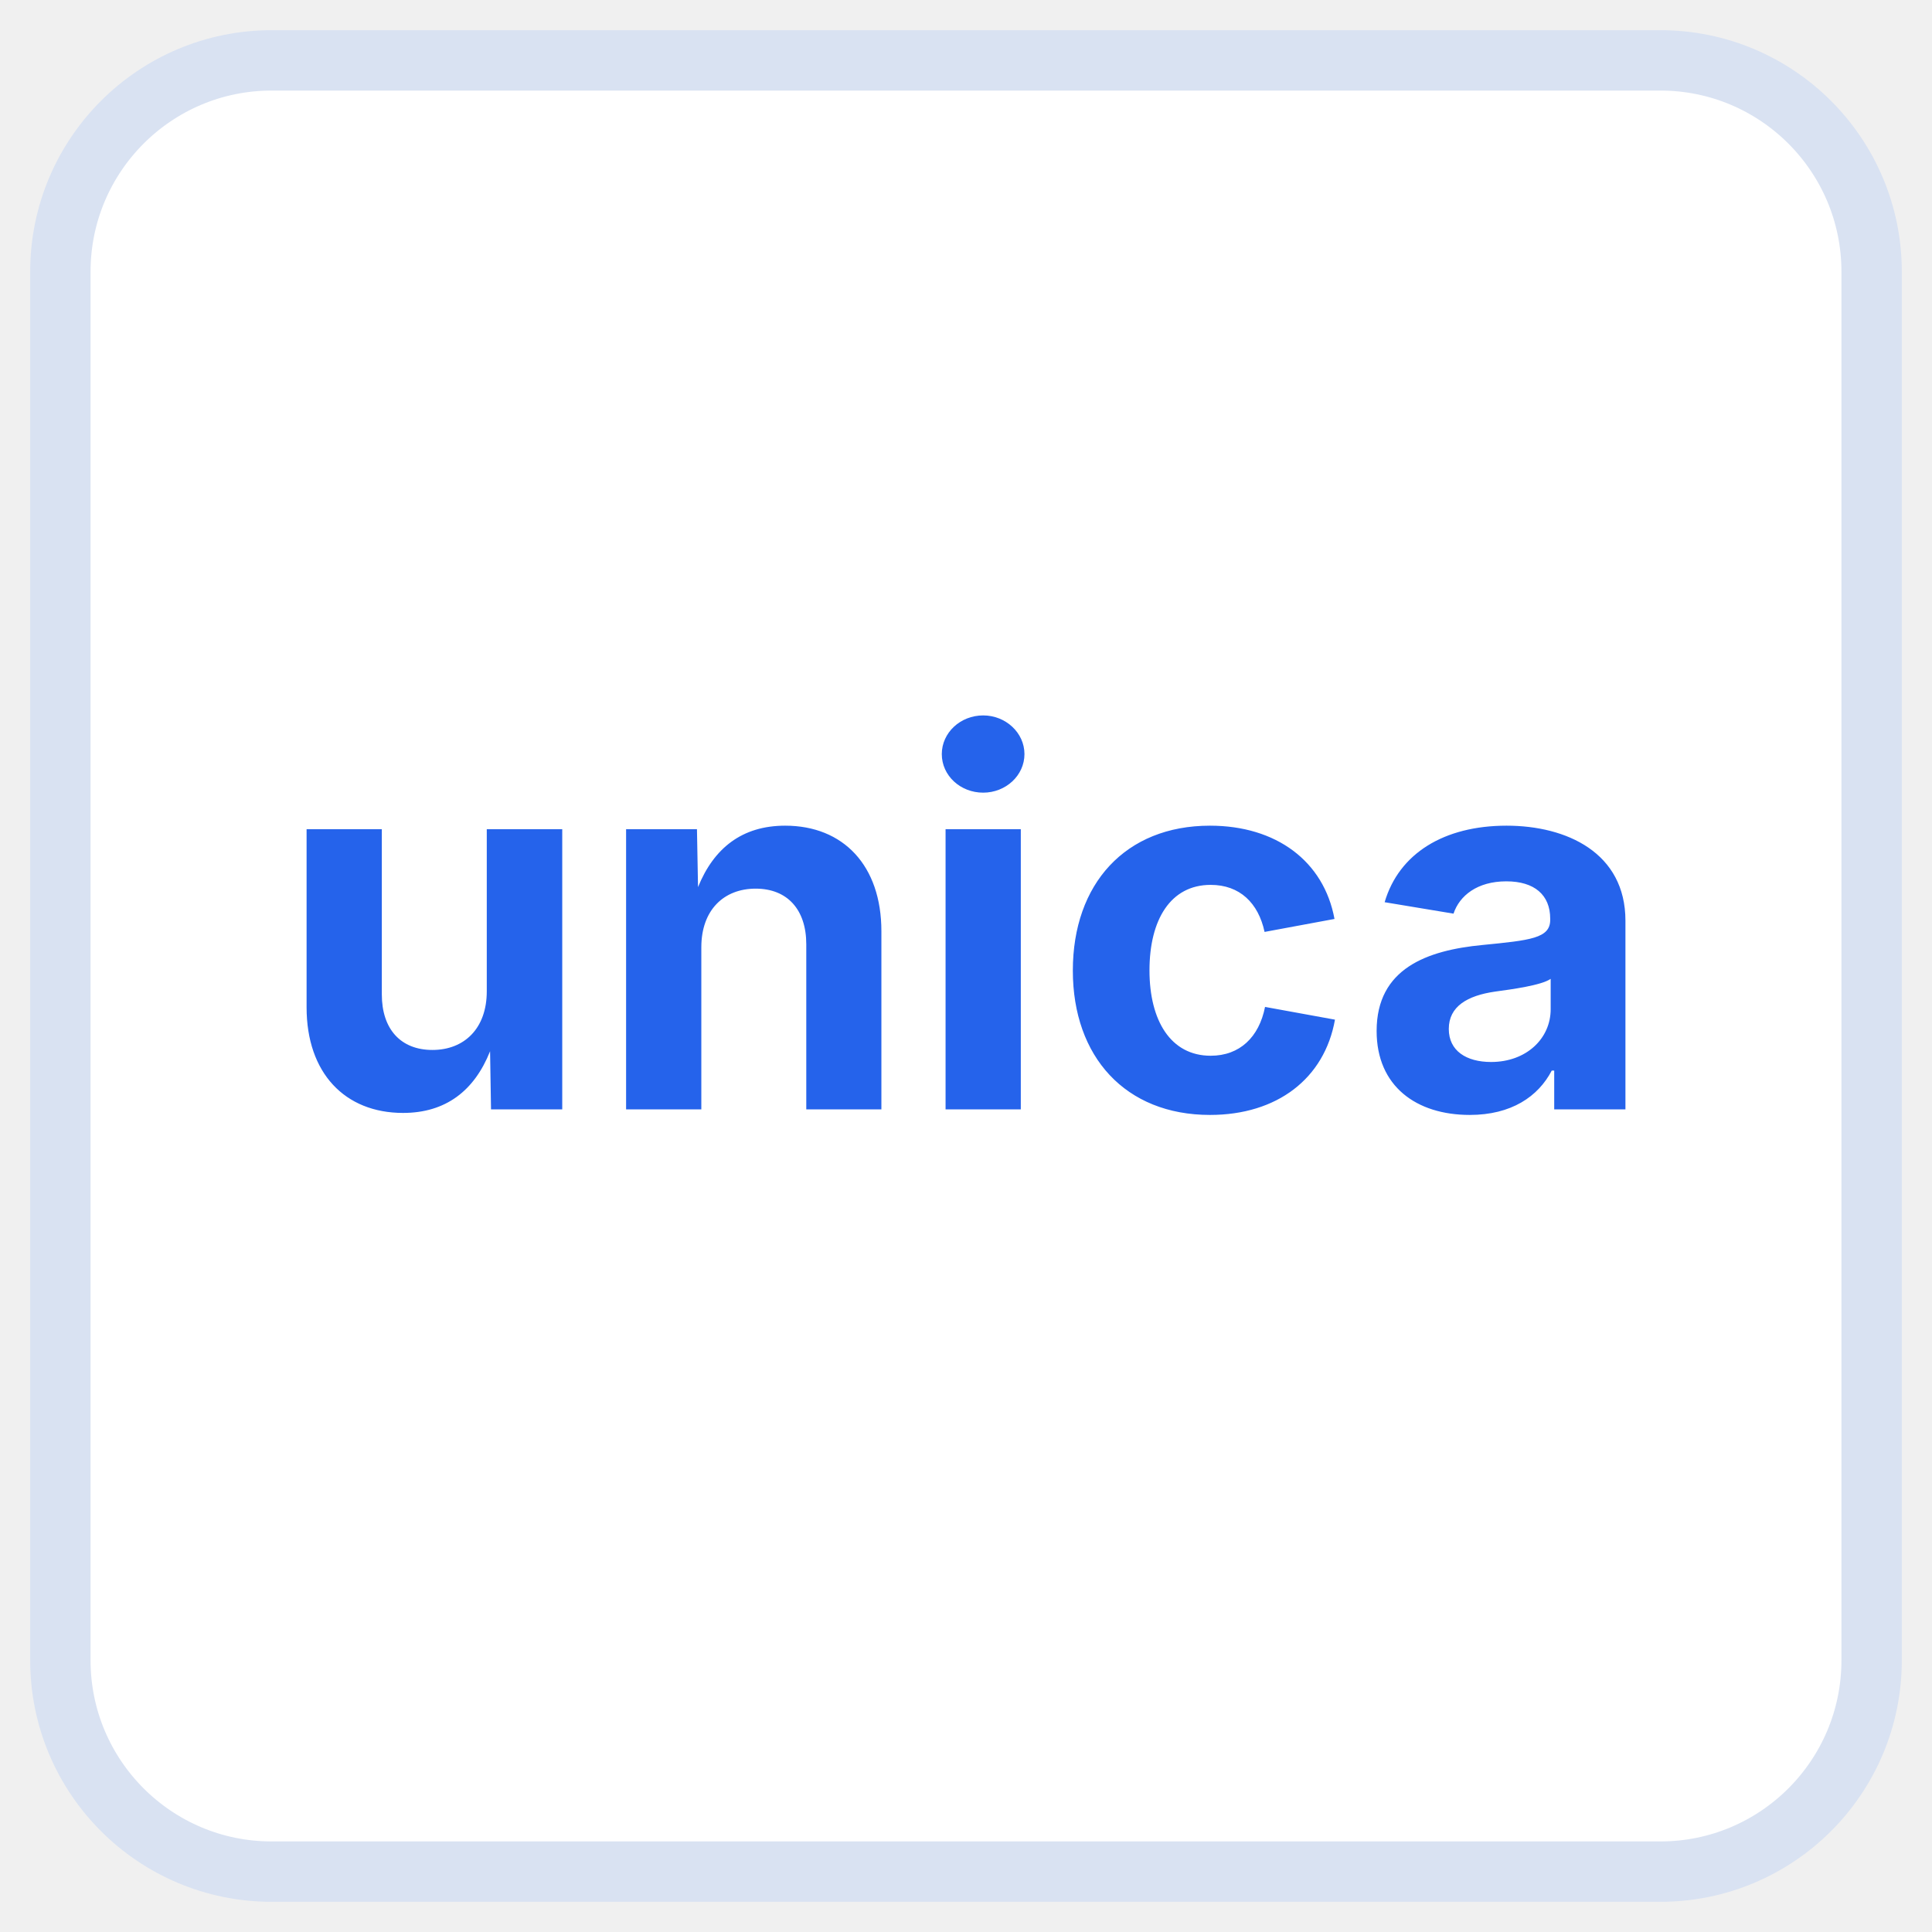
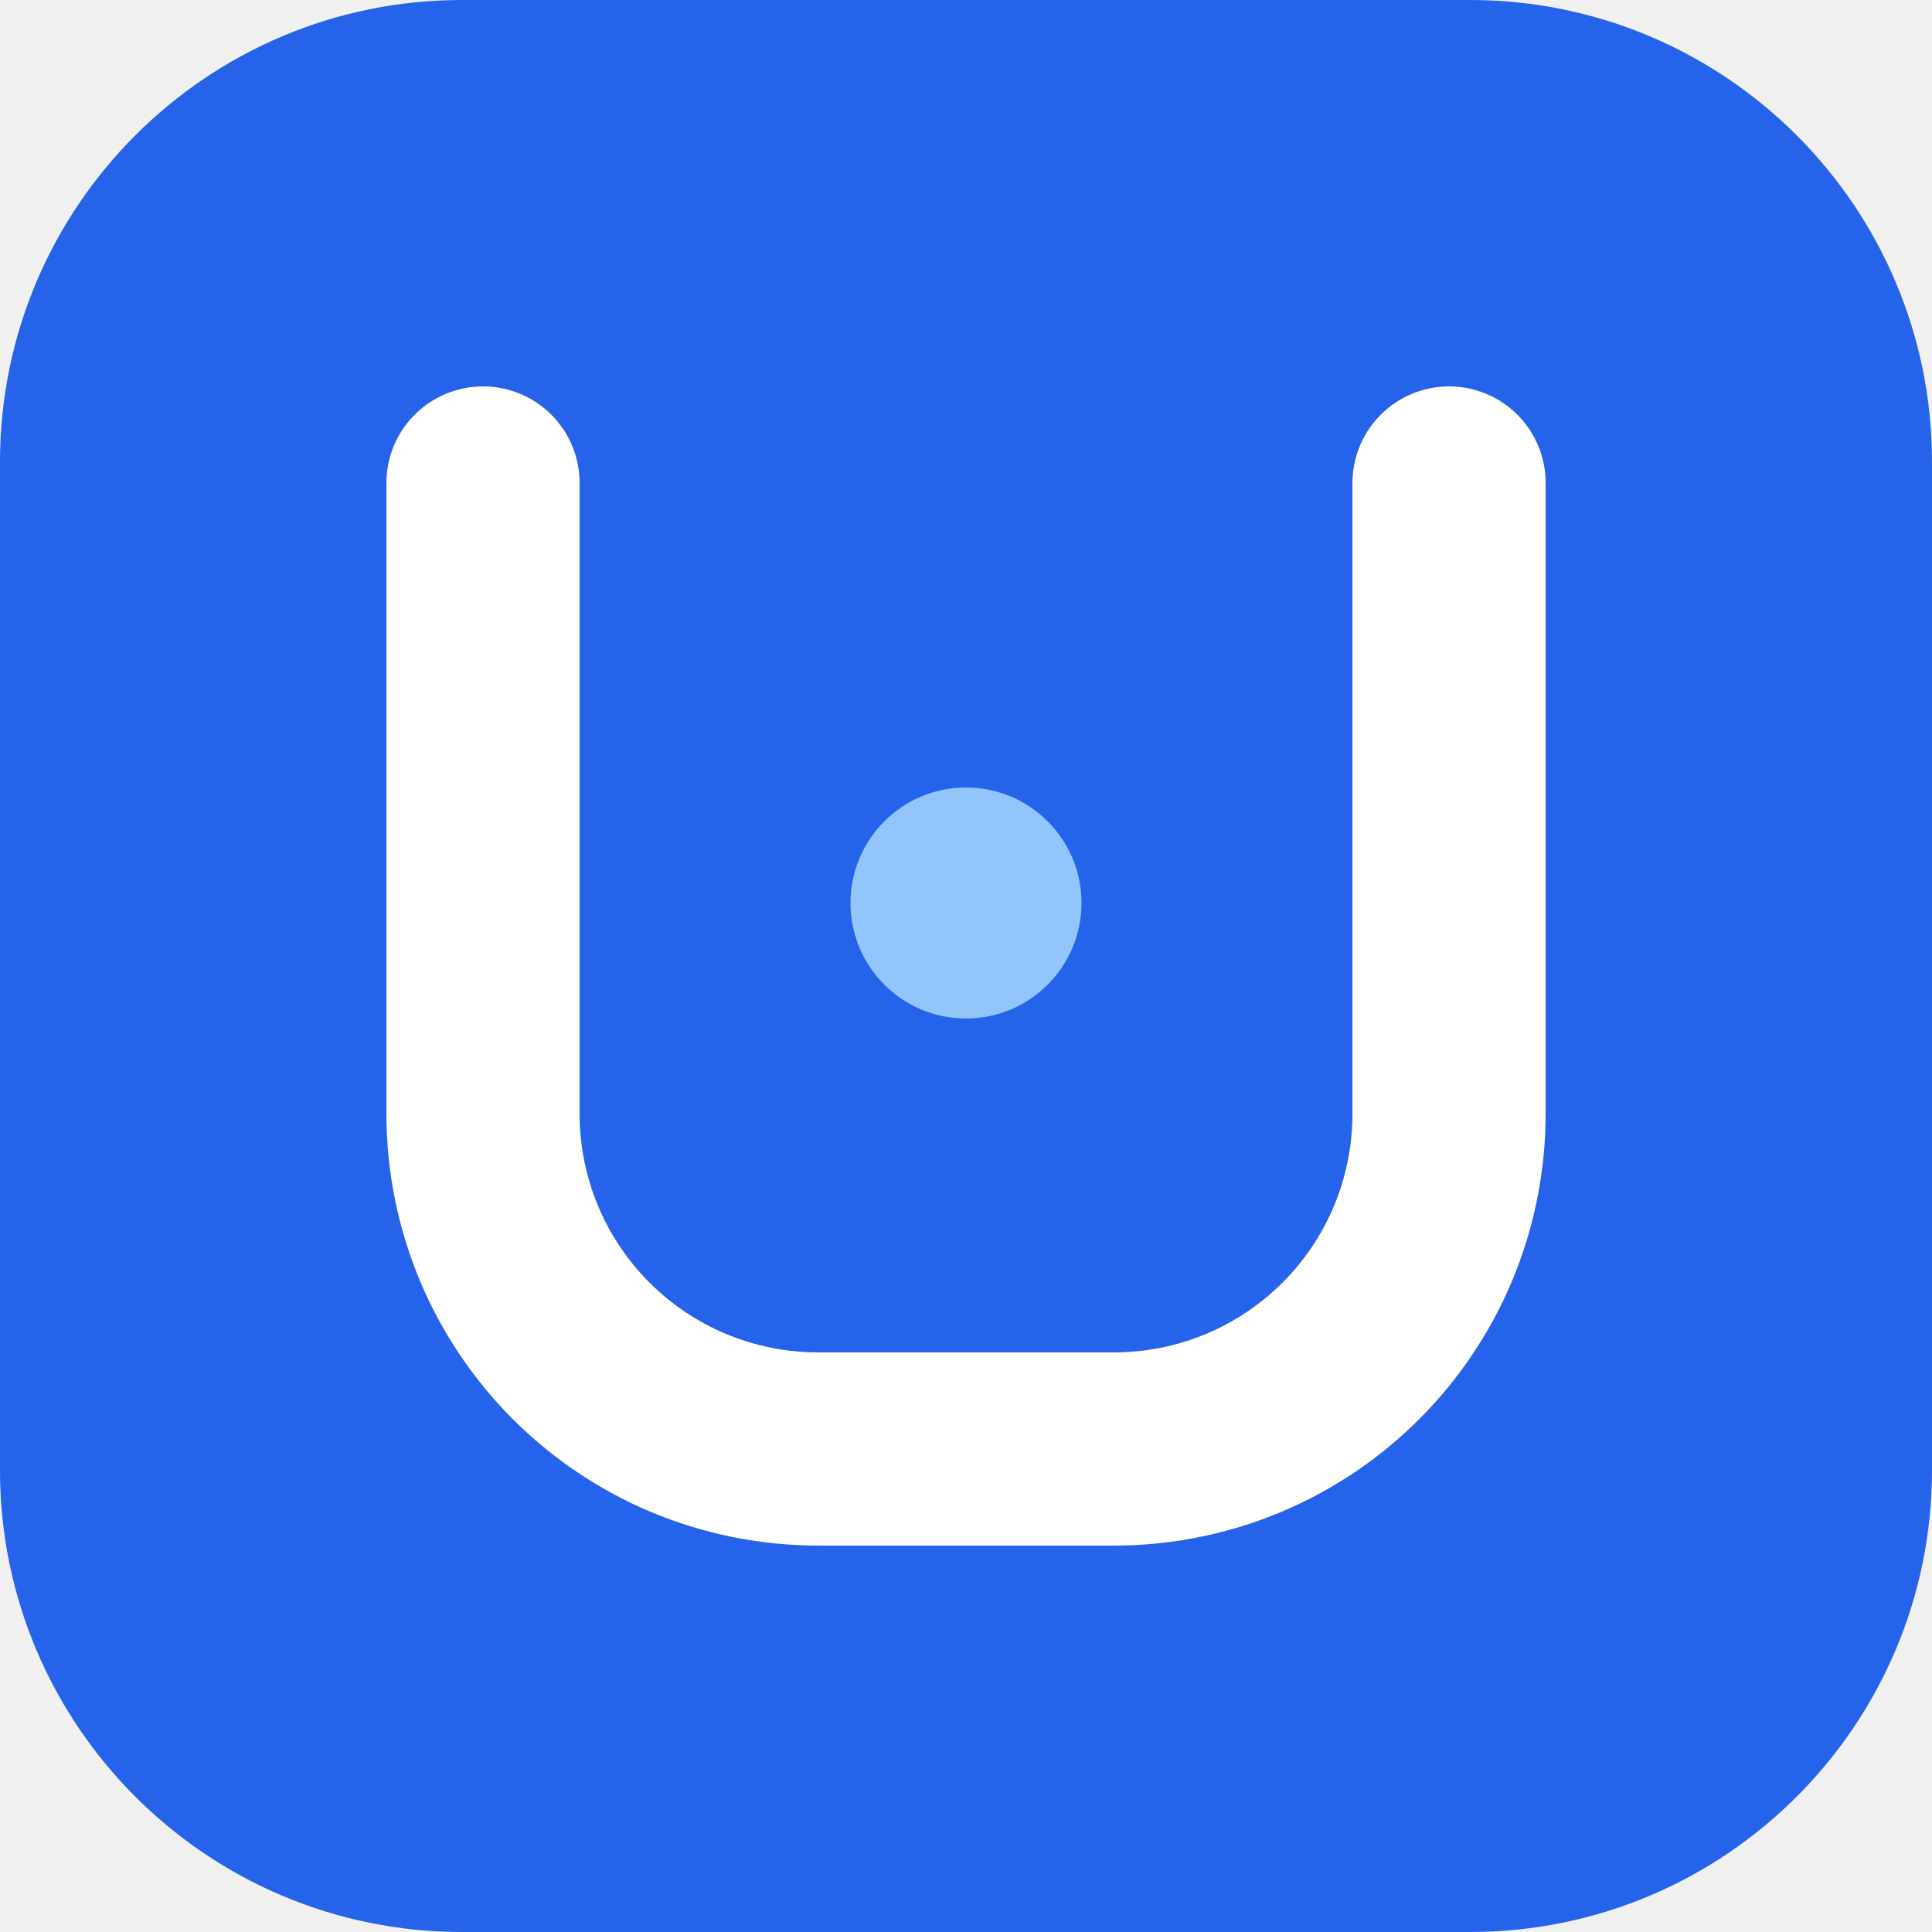
- <svg xmlns="http://www.w3.org/2000/svg" width="256" height="256" viewBox="0 0 256 256" role="img" aria-label="unica">
-   <rect x="8" y="8" width="240" height="240" rx="28" fill="#ffffff" stroke="#d9e2f2" stroke-width="8" />
-   <text x="128" y="147" text-anchor="middle" font-family="Inter, -apple-system, BlinkMacSystemFont, Segoe UI, sans-serif" font-size="68" font-weight="700" fill="#2563EB">unica</text>
+ <svg xmlns="http://www.w3.org/2000/svg" viewBox="0 0 64 64">
+   <rect x="0" y="0" width="64" height="64" rx="15.304" fill="#2563EB" />
+   <path d="M3.3 3.3v12.004c0 3.542 2.853 6.396 6.396 6.396h5.609c3.542 0 6.396-2.853 6.396-6.396V3.3" transform="translate(10.26087 10.26087) scale(1.73913)" fill="none" stroke="#FFFFFF" stroke-width="3.68" stroke-linecap="round" stroke-linejoin="round" />
+   <circle cx="32" cy="29.913" r="3.826" fill="#93C5FD" />
</svg>
